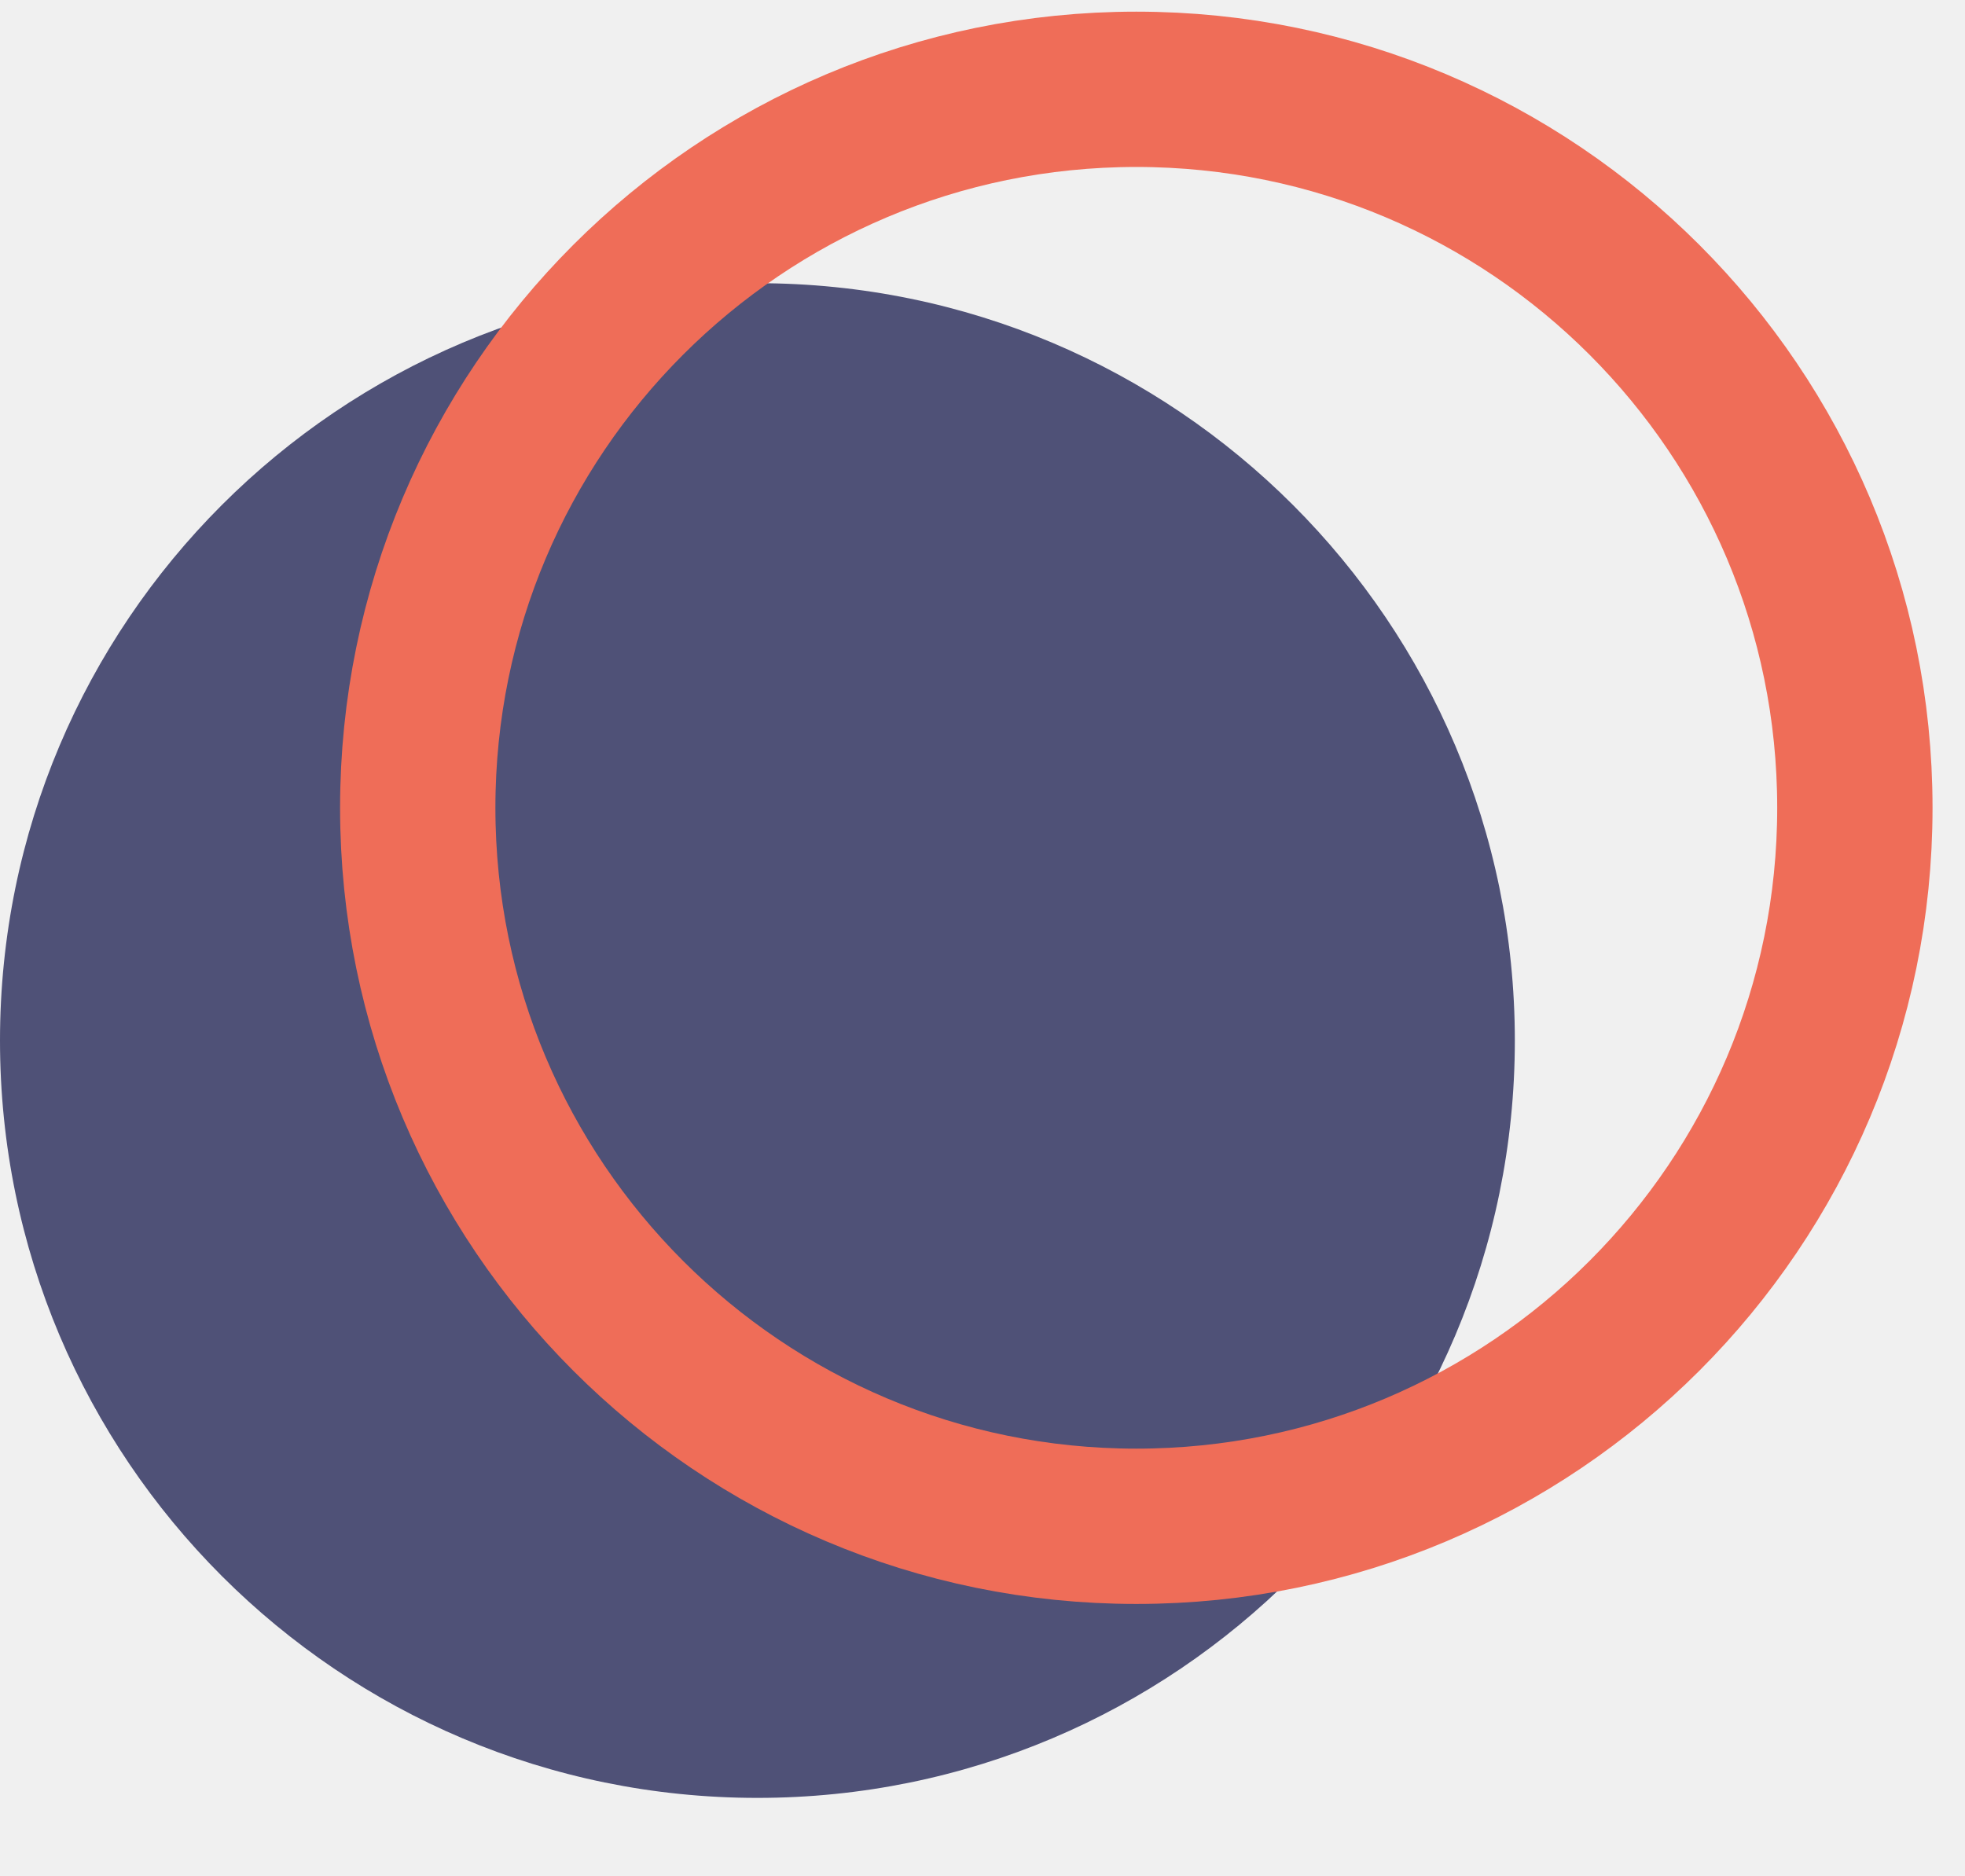
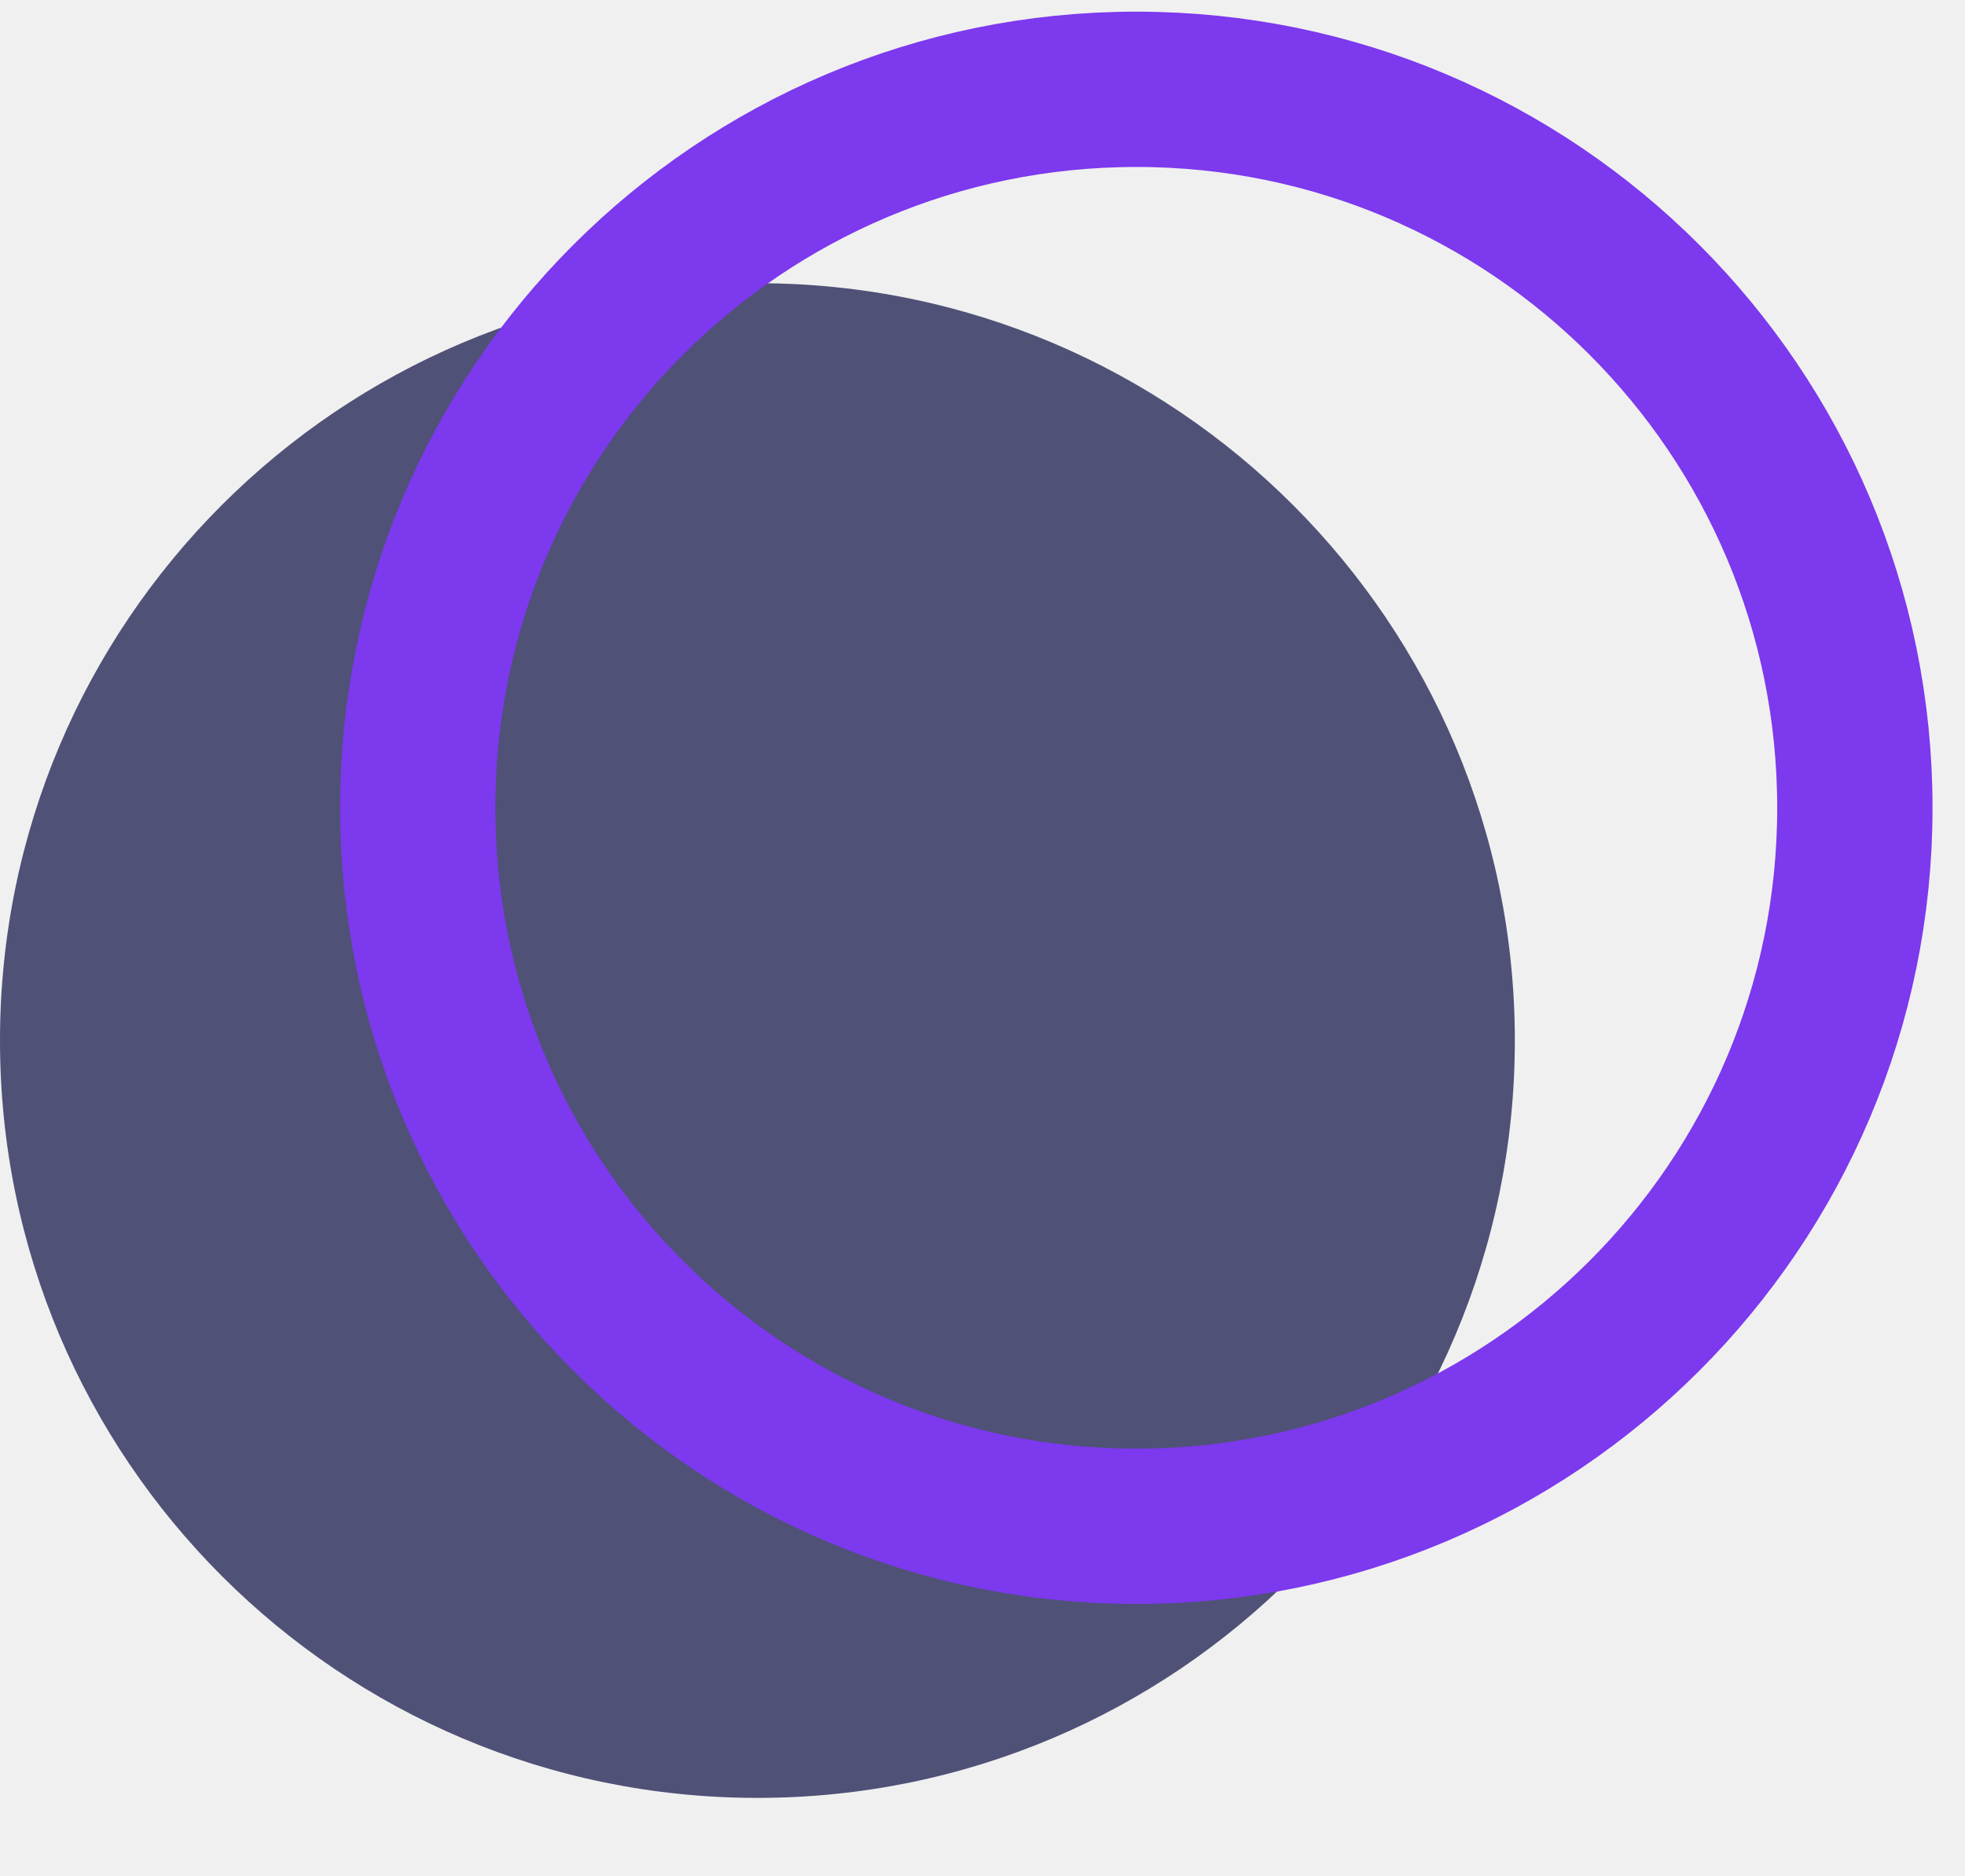
<svg xmlns="http://www.w3.org/2000/svg" width="22" height="21" viewBox="0 0 22 21" fill="none">
-   <path d="M8.48 20.131C13.163 20.131 16.96 16.334 16.96 11.651C16.96 6.967 13.163 3.171 8.48 3.171C3.797 3.171 0 6.967 0 11.651C0 16.334 3.797 20.131 8.48 20.131Z" fill="#4F5177" />
-   <path d="M20.767 9.045C20.767 13.488 17.165 17.09 12.722 17.09C8.279 17.09 4.677 13.488 4.677 9.045C4.677 4.602 8.279 1 12.722 1C17.165 1 20.767 4.602 20.767 9.045Z" stroke="#EF6D58" stroke-width="1.739" />
+   <g clip-path="url(#clip0_10_12)">
+     <path d="M8.48 20.131C13.163 20.131 16.96 16.334 16.96 11.651C16.96 6.967 13.163 3.171 8.48 3.171C3.797 3.171 0 6.967 0 11.651C0 16.334 3.797 20.131 8.48 20.131Z" fill="#4F5177" />
+     <path d="M20.767 9.045C20.767 13.488 17.165 17.09 12.722 17.09C8.279 17.09 4.677 13.488 4.677 9.045C4.677 4.602 8.279 1 12.722 1C17.165 1 20.767 4.602 20.767 9.045Z" stroke="#7C39ED" stroke-width="1.739" />
+   </g>
+   <defs>
+     <clipPath id="clip0_10_12">
+       <rect width="22" height="21" fill="white" />
+     </clipPath>
+   </defs>
</svg>
